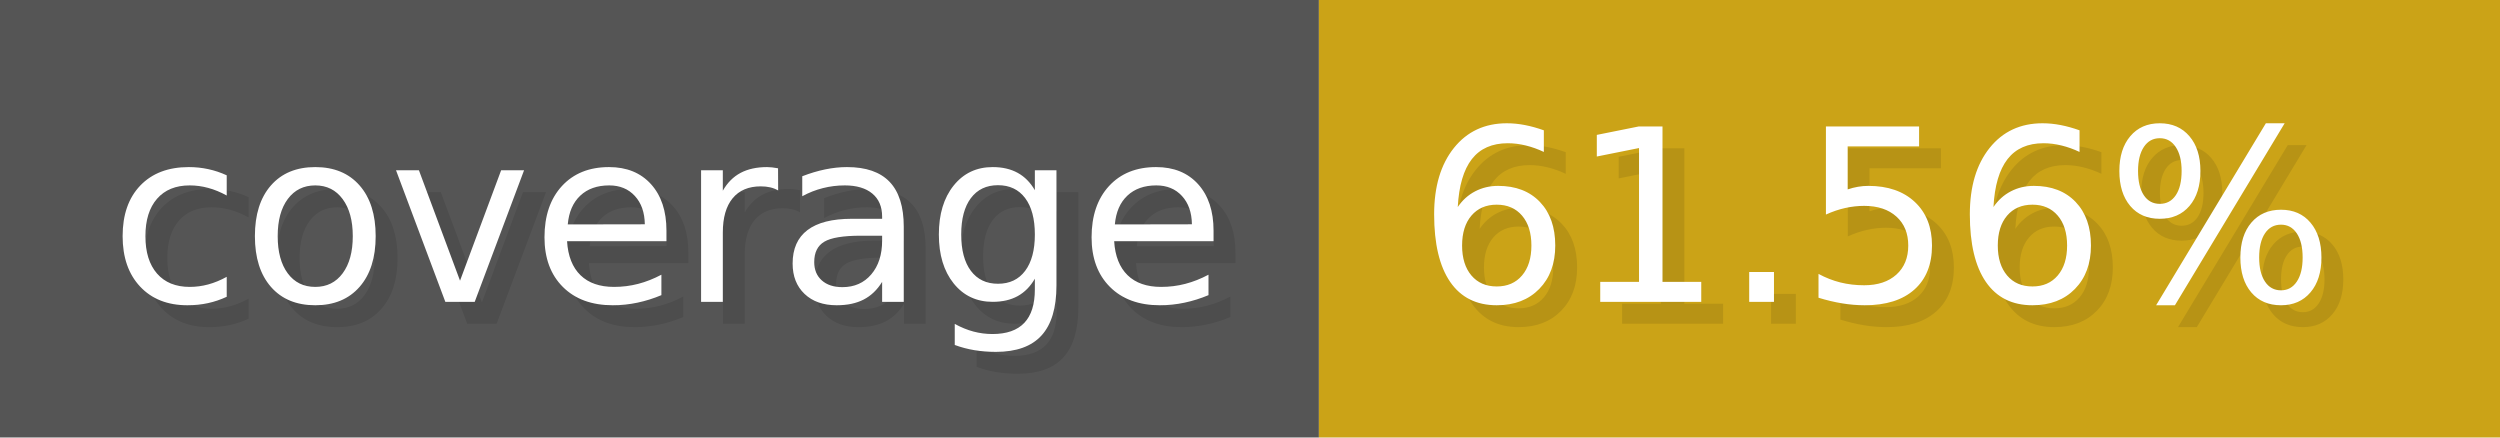
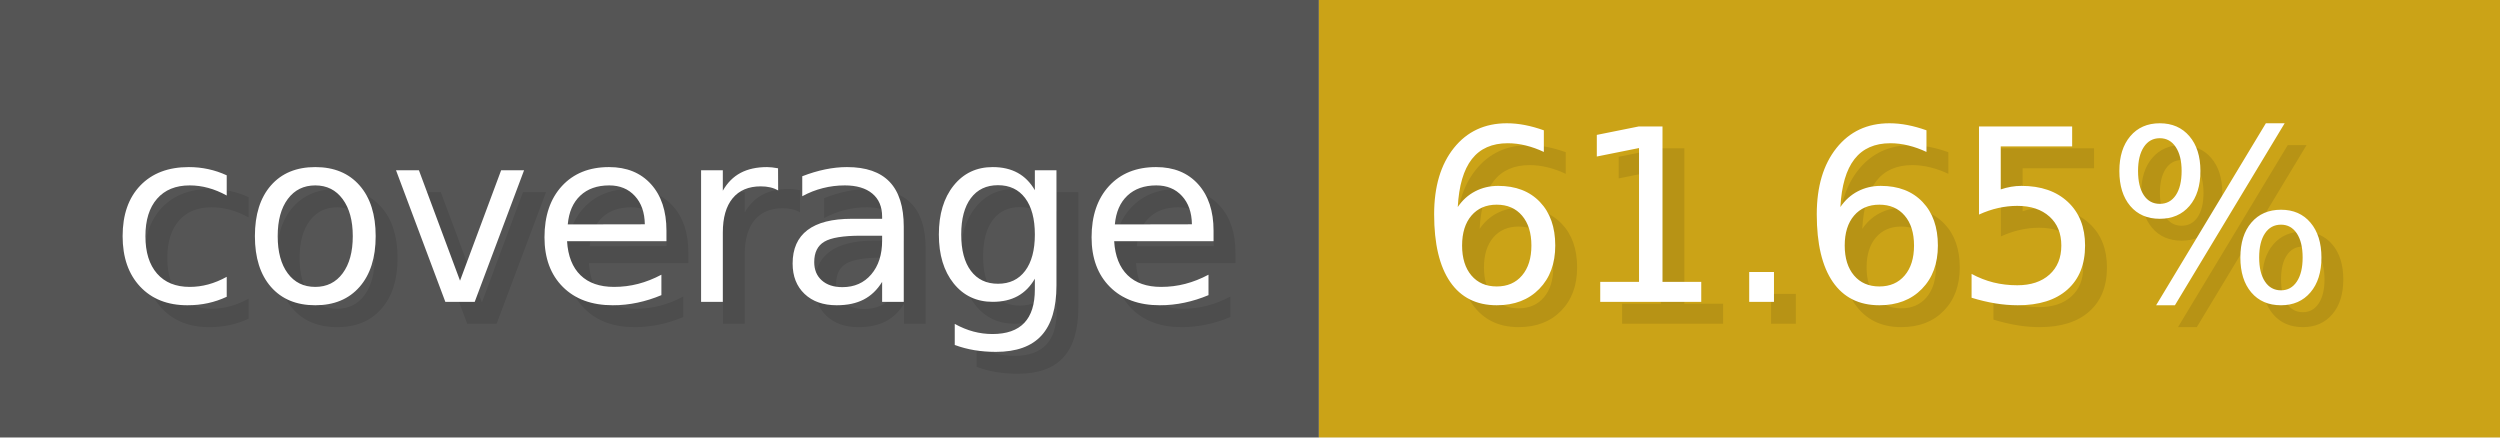
- <svg xmlns="http://www.w3.org/2000/svg" width="114.3" height="20" viewBox="0 0 1143 200" role="img" aria-label="coverage: 61.56%">
+ <svg xmlns="http://www.w3.org/2000/svg" width="114.3" height="20" viewBox="0 0 1143 200" role="img" aria-label="coverage: 61.65%">
  <g>
    <rect fill="#555" width="603" height="200" />
    <rect fill="#cba317" x="603" width="540" height="200" />
  </g>
  <g aria-hidden="true" fill="#fff" text-anchor="start" font-family="Verdana,DejaVu Sans,sans-serif" font-size="110">
    <text x="60" y="148" textLength="503" fill="#000" opacity="0.1">coverage</text>
    <text x="50" y="138" textLength="503">coverage</text>
-     <text x="658" y="148" textLength="440" fill="#000" opacity="0.1">61.56%</text>
-     <text x="648" y="138" textLength="440">61.56%</text>
+     <text x="658" y="148" textLength="440" fill="#000" opacity="0.1">61.65%</text>
+     <text x="648" y="138" textLength="440">61.65%</text>
  </g>
</svg>
